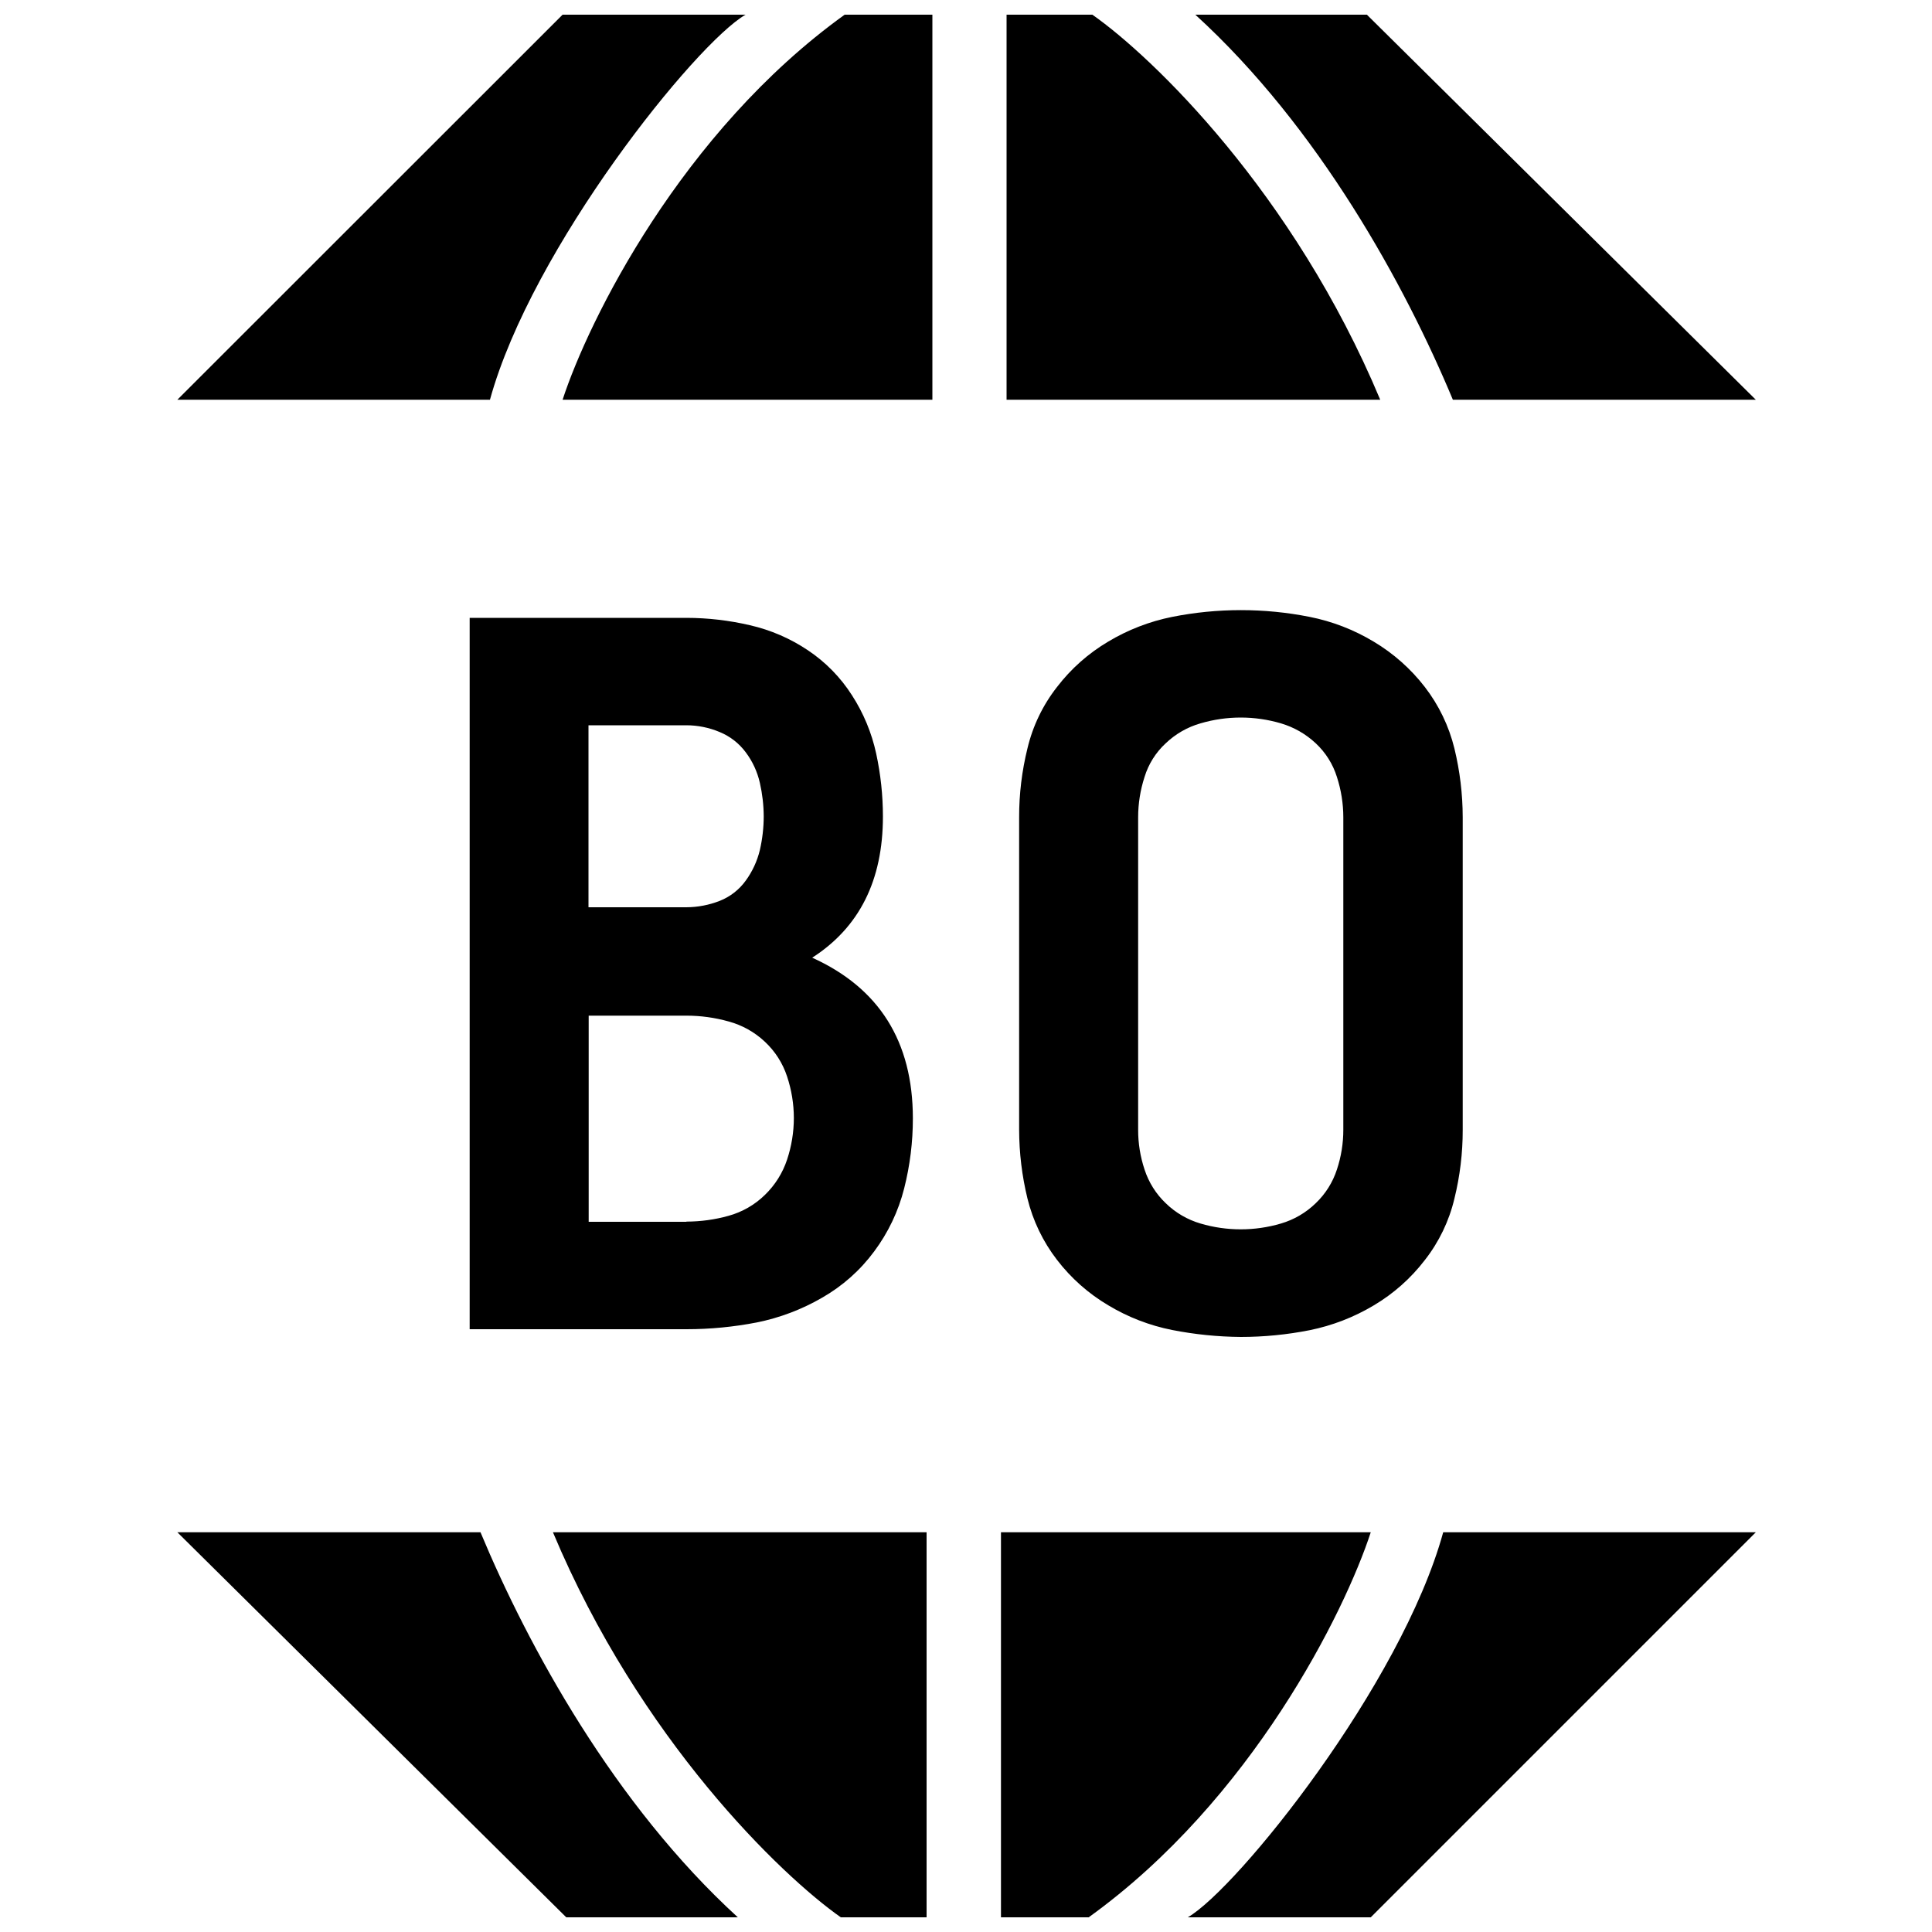
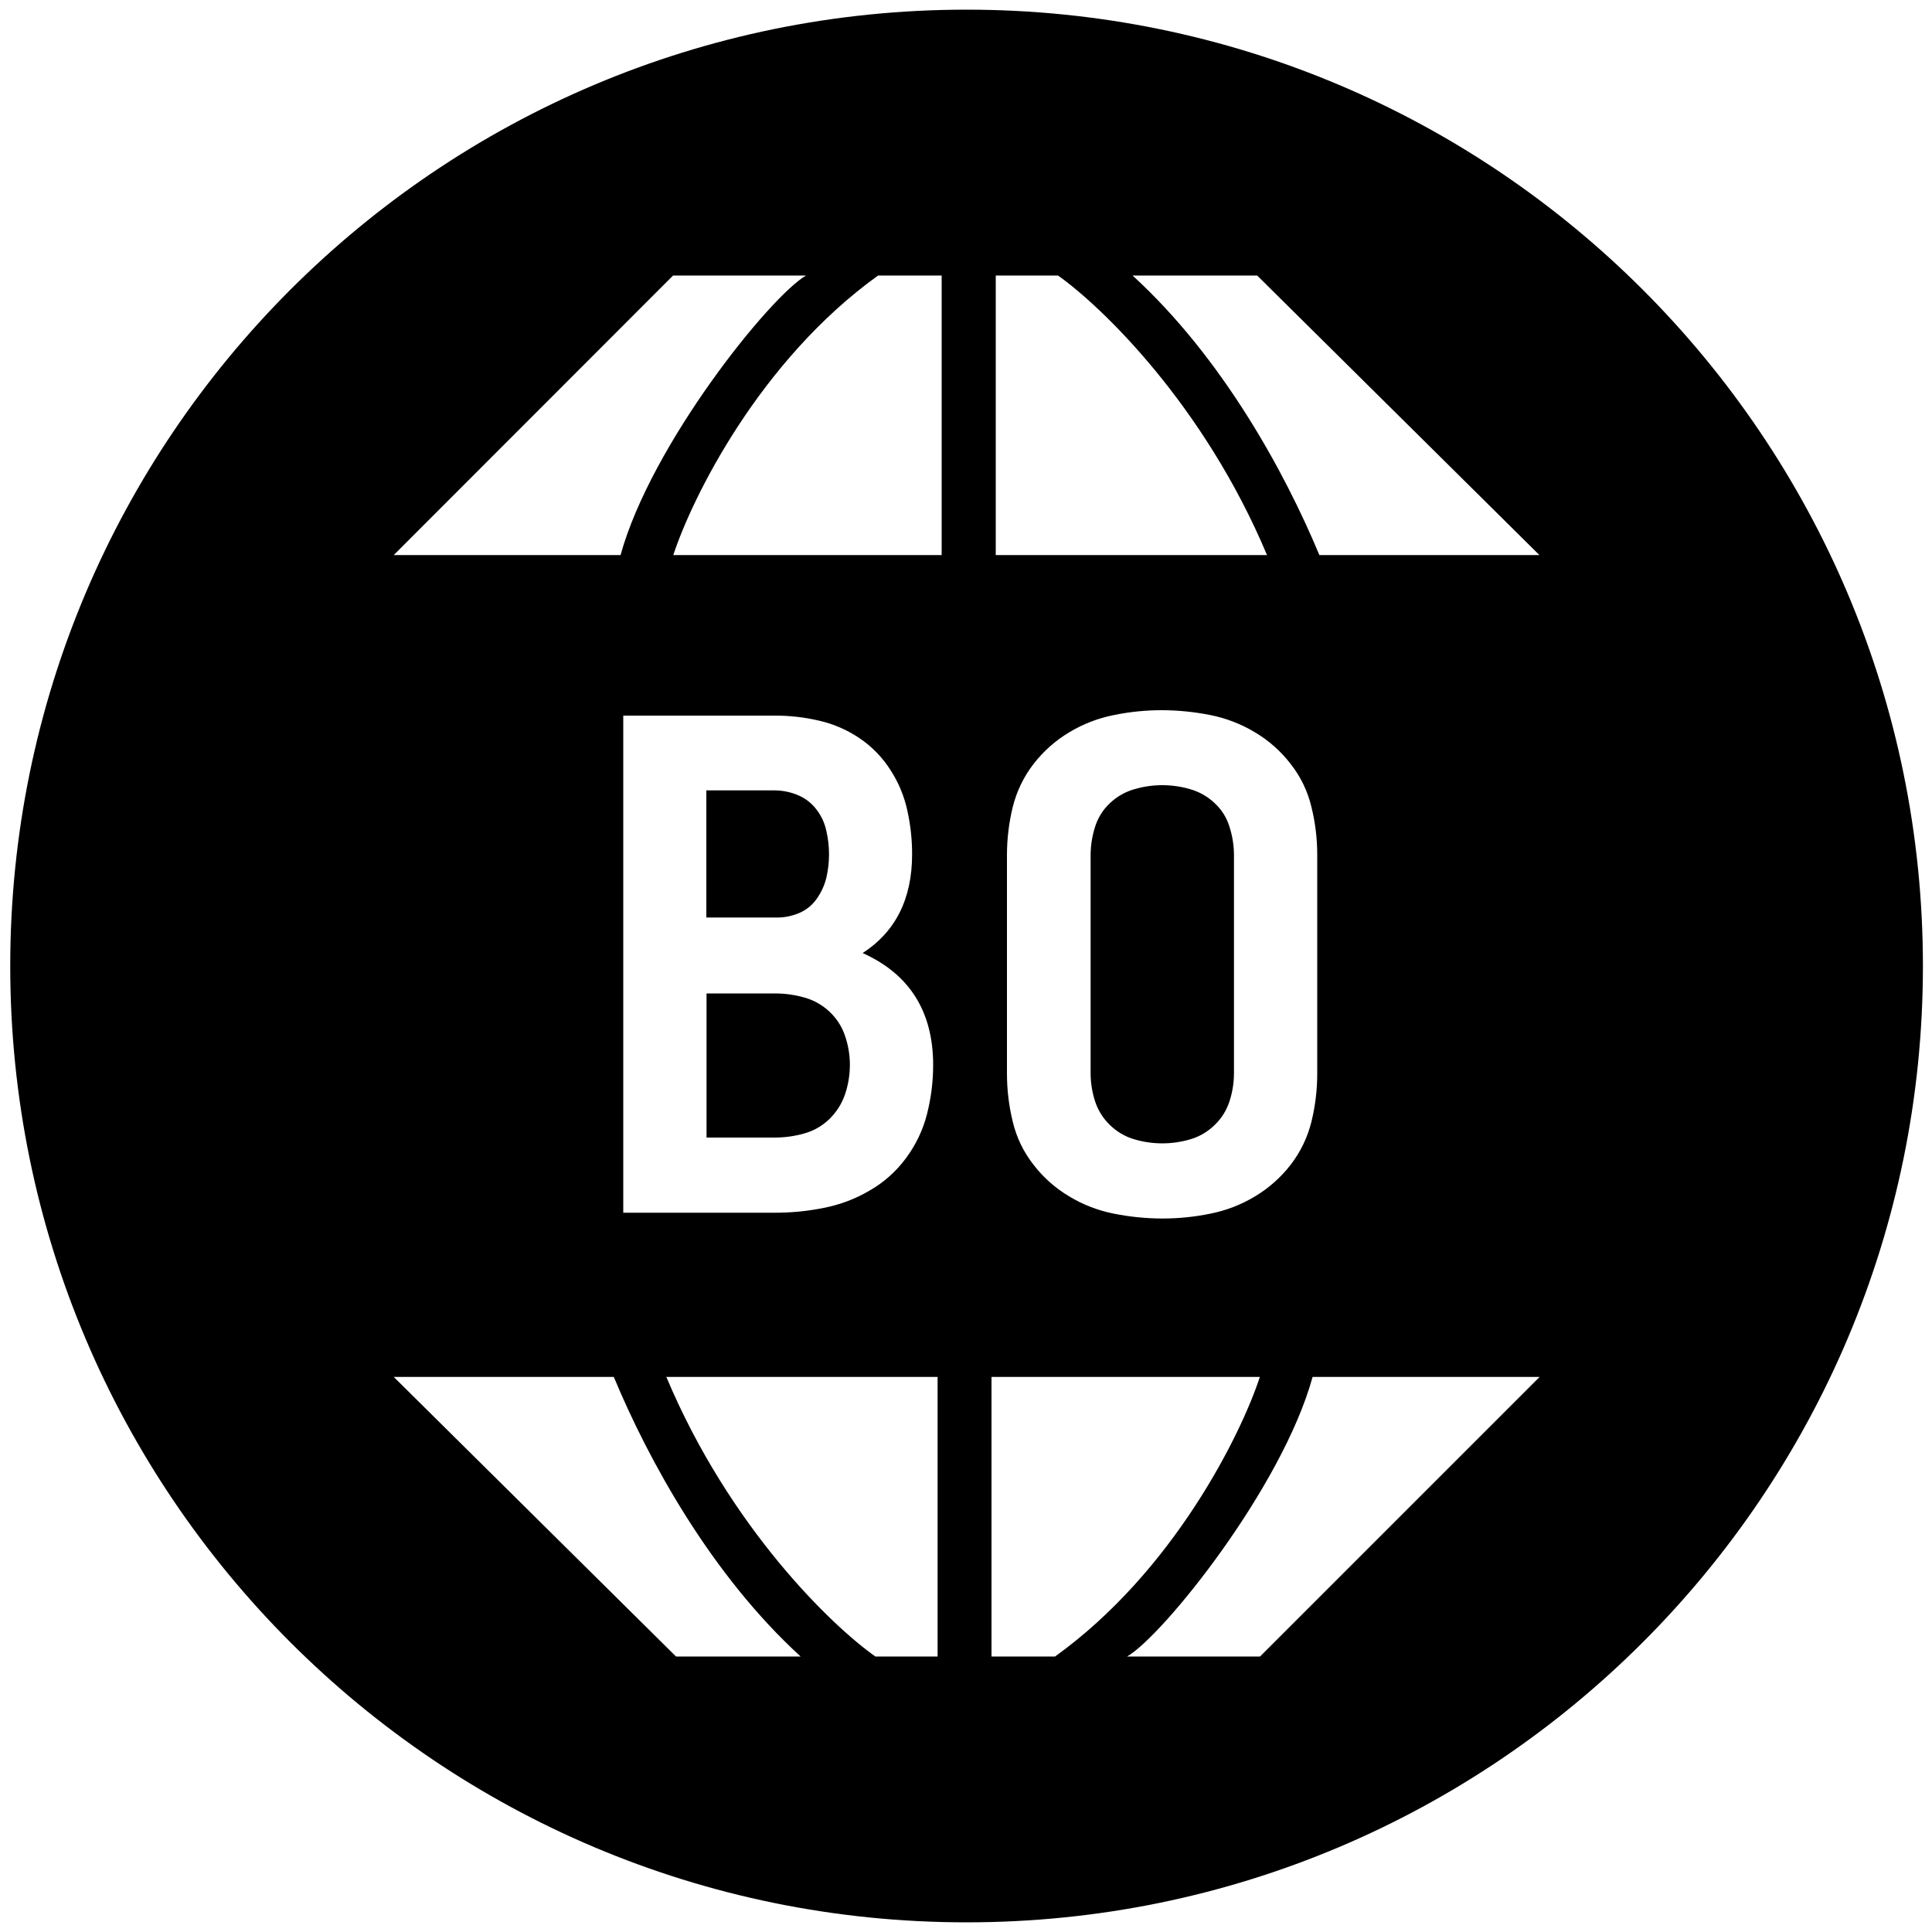
<svg xmlns="http://www.w3.org/2000/svg" viewBox="0 0 1000 1000">
-   <path d="M253.6,206.9H91.8L291.2,7.6h94.7C360.2,22.4,275.3,128,253.6,206.9Zm498.4,0H908.8L707.5,7.6H618.7C682.7,66,727.3,147.7,752,206.9ZM737.5,355.6a85.315,85.315,0,0,1,15.3,31.8,152.1,152.1,0,0,1,4.3,35.6V584.8a147.582,147.582,0,0,1-4.3,35.6,82.366,82.366,0,0,1-15.3,31.8A93.073,93.073,0,0,1,711,675.7a105.363,105.363,0,0,1-33.1,12.8,183.646,183.646,0,0,1-35.6,3.5,191.872,191.872,0,0,1-35.6-3.6,103,103,0,0,1-33.1-12.8,93.243,93.243,0,0,1-26.5-23.5,85.315,85.315,0,0,1-15.3-31.8,152.1,152.1,0,0,1-4.3-35.6V423a147.582,147.582,0,0,1,4.3-35.6,82.366,82.366,0,0,1,15.3-31.8,93.073,93.073,0,0,1,26.5-23.5,104.439,104.439,0,0,1,33.1-12.8,182.8,182.8,0,0,1,71.2,0A103,103,0,0,1,711,332.1,94.606,94.606,0,0,1,737.5,355.6ZM695.3,423a67.96,67.96,0,0,0-3.3-20.8,40.189,40.189,0,0,0-11-17.5,45.06,45.06,0,0,0-18-10.3,73.607,73.607,0,0,0-41.6,0,43.281,43.281,0,0,0-18,10.3,39.3,39.3,0,0,0-11,17.5,67.486,67.486,0,0,0-3.3,20.8V584.8a64.7,64.7,0,0,0,3.3,20.5,41.989,41.989,0,0,0,11,17.5,43.241,43.241,0,0,0,18,10.5,73.607,73.607,0,0,0,41.6,0,43.241,43.241,0,0,0,18-10.5,41.989,41.989,0,0,0,11-17.5,65.16,65.16,0,0,0,3.3-20.5ZM565.4,7.6H521V206.9H714.4C669.5,99.6,596.4,29.3,565.4,7.6Zm-145,488.1q52.05,23.55,52.1,83.1a146.743,146.743,0,0,1-4.5,36.3,92.479,92.479,0,0,1-15.5,32.6,87.381,87.381,0,0,1-27,24,111.157,111.157,0,0,1-33.8,12.8,190.879,190.879,0,0,1-36.3,3.5H243.1V319.8H355.3a145.468,145.468,0,0,1,32.8,3.8,89.648,89.648,0,0,1,30.1,13A79.13,79.13,0,0,1,441,359.9,91.161,91.161,0,0,1,453.5,390a154.257,154.257,0,0,1,3.5,32.6C457,455.7,444.8,480,420.4,495.7ZM304.6,469.6h50.6a47.937,47.937,0,0,0,17.3-3.3A30.339,30.339,0,0,0,386,455.8a44.641,44.641,0,0,0,7.3-15.8,78.257,78.257,0,0,0,2-17.5,79.922,79.922,0,0,0-2-17.3,41.533,41.533,0,0,0-7.3-15.8,31.812,31.812,0,0,0-13.5-10.5,44.566,44.566,0,0,0-17.3-3.5H304.6ZM410.9,578.7a68.659,68.659,0,0,0-3.5-21.5,42.864,42.864,0,0,0-11.5-18,44.255,44.255,0,0,0-18.8-10.5,80.737,80.737,0,0,0-21.8-3H304.7V632.4h50.6v-.1a81.282,81.282,0,0,0,21.8-3,43.368,43.368,0,0,0,18.8-10.8,45.173,45.173,0,0,0,11.5-18.3A68.659,68.659,0,0,0,410.9,578.7ZM291.2,206.9H482.6V7.6H437.2C352.7,68.4,304.6,165.8,291.2,206.9ZM614.8,992.4h94.7L908.8,793.1H747C725.3,872,640.4,977.6,614.8,992.4ZM518.1,793.1V992.4h45.4c84.5-60.8,132.6-158.2,146-199.3Zm-269.4,0H91.8L293.1,992.4h88.8C318,934,273.4,852.3,248.7,793.1ZM435.2,992.4h44.4V793.1H286.2C331.2,900.4,404.3,970.7,435.2,992.4Z" />
+   <path d="M401,474.9H365.6V409.1H401a31.57,31.57,0,0,1,12.1,2.5,23.169,23.169,0,0,1,9.5,7.4,27.117,27.117,0,0,1,5.1,11,53.854,53.854,0,0,1,0,24.4,31.48,31.48,0,0,1-5.1,11,20.93,20.93,0,0,1-9.5,7.4A29.163,29.163,0,0,1,401,474.9Zm227.7-59.2a30.542,30.542,0,0,0-12.6-7.2,51.11,51.11,0,0,0-29,0,30.542,30.542,0,0,0-12.6,7.2,28.3,28.3,0,0,0-7.7,12.3,48.268,48.268,0,0,0-2.3,14.5V555.6a47.14,47.14,0,0,0,2.3,14.4,29.5,29.5,0,0,0,7.7,12.3,29.882,29.882,0,0,0,12.6,7.4,51.11,51.11,0,0,0,29,0,29.882,29.882,0,0,0,12.6-7.4,29.5,29.5,0,0,0,7.7-12.3,47.14,47.14,0,0,0,2.3-14.4V442.5a48.268,48.268,0,0,0-2.3-14.5A27.408,27.408,0,0,0,628.7,415.7Zm-199.3,108a31.038,31.038,0,0,0-13.1-7.4,56.3,56.3,0,0,0-15.2-2.1H365.7v74.6H401a56.3,56.3,0,0,0,15.2-2.1,30.2,30.2,0,0,0,13.1-7.5,32.513,32.513,0,0,0,8.1-12.8,48.284,48.284,0,0,0,2.5-15.1,45.989,45.989,0,0,0-2.5-15.1A30.192,30.192,0,0,0,429.4,523.7ZM995.3,500c0,273.4-221.6,495-495,495S5.3,773.4,5.3,500,226.9,5,500.3,5,995.3,226.6,995.3,500ZM203.8,287.3H321.2c15.8-57.3,77.4-133.9,96-144.7H348.4Zm242.7,206c17-11,25.6-28,25.6-51.1a102.772,102.772,0,0,0-2.5-22.8,62.585,62.585,0,0,0-8.8-21,56.138,56.138,0,0,0-15.9-16.3,61.527,61.527,0,0,0-21-9.1,98.713,98.713,0,0,0-22.9-2.6H322.6V627.7H401a126.474,126.474,0,0,0,25.4-2.5,75.1,75.1,0,0,0,23.6-8.9,60.913,60.913,0,0,0,18.9-16.8,64.927,64.927,0,0,0,10.9-22.8,102.8,102.8,0,0,0,3.2-25.4C483,523.6,470.8,504.2,446.5,493.3ZM414.4,857.4C368,815,335.6,755.7,317.7,712.7H203.8L349.9,857.4Zm70.9-144.7H344.9c32.7,77.9,85.7,128.9,108.2,144.7h32.2Zm2.1-570.1H454.5c-61.3,44.1-96.2,114.8-106,144.7H487.4Zm98.8,0C632.6,185,665,244.3,682.9,287.3H796.8L650.7,142.6Zm92.6,275.1a57.261,57.261,0,0,0-10.7-22.2A65.387,65.387,0,0,0,649.5,379a71.493,71.493,0,0,0-23.1-8.9,129.8,129.8,0,0,0-24.9-2.5,122.294,122.294,0,0,0-24.9,2.5,71.493,71.493,0,0,0-23.1,8.9,66.578,66.578,0,0,0-18.6,16.5,60.172,60.172,0,0,0-10.7,22.2,104.713,104.713,0,0,0-3,24.9V555.7a104.713,104.713,0,0,0,3,24.9,57.261,57.261,0,0,0,10.7,22.2,65.387,65.387,0,0,0,18.6,16.5,71.493,71.493,0,0,0,23.1,8.9,129.8,129.8,0,0,0,24.9,2.5,122.294,122.294,0,0,0,24.9-2.5,71.493,71.493,0,0,0,23.1-8.9,66.578,66.578,0,0,0,18.6-16.5,60.172,60.172,0,0,0,10.7-22.2,104.713,104.713,0,0,0,3-24.9V442.5A103.277,103.277,0,0,0,678.8,417.7ZM515.4,287.3H655.8C623.1,209.4,570,158.4,547.6,142.6H515.4ZM652.1,712.7H513.2V857.4h32.9C607.4,813.3,642.3,742.6,652.1,712.7Zm144.8,0H679.4c-15.8,57.3-77.4,133.9-96,144.7h68.8Z" />
</svg>
